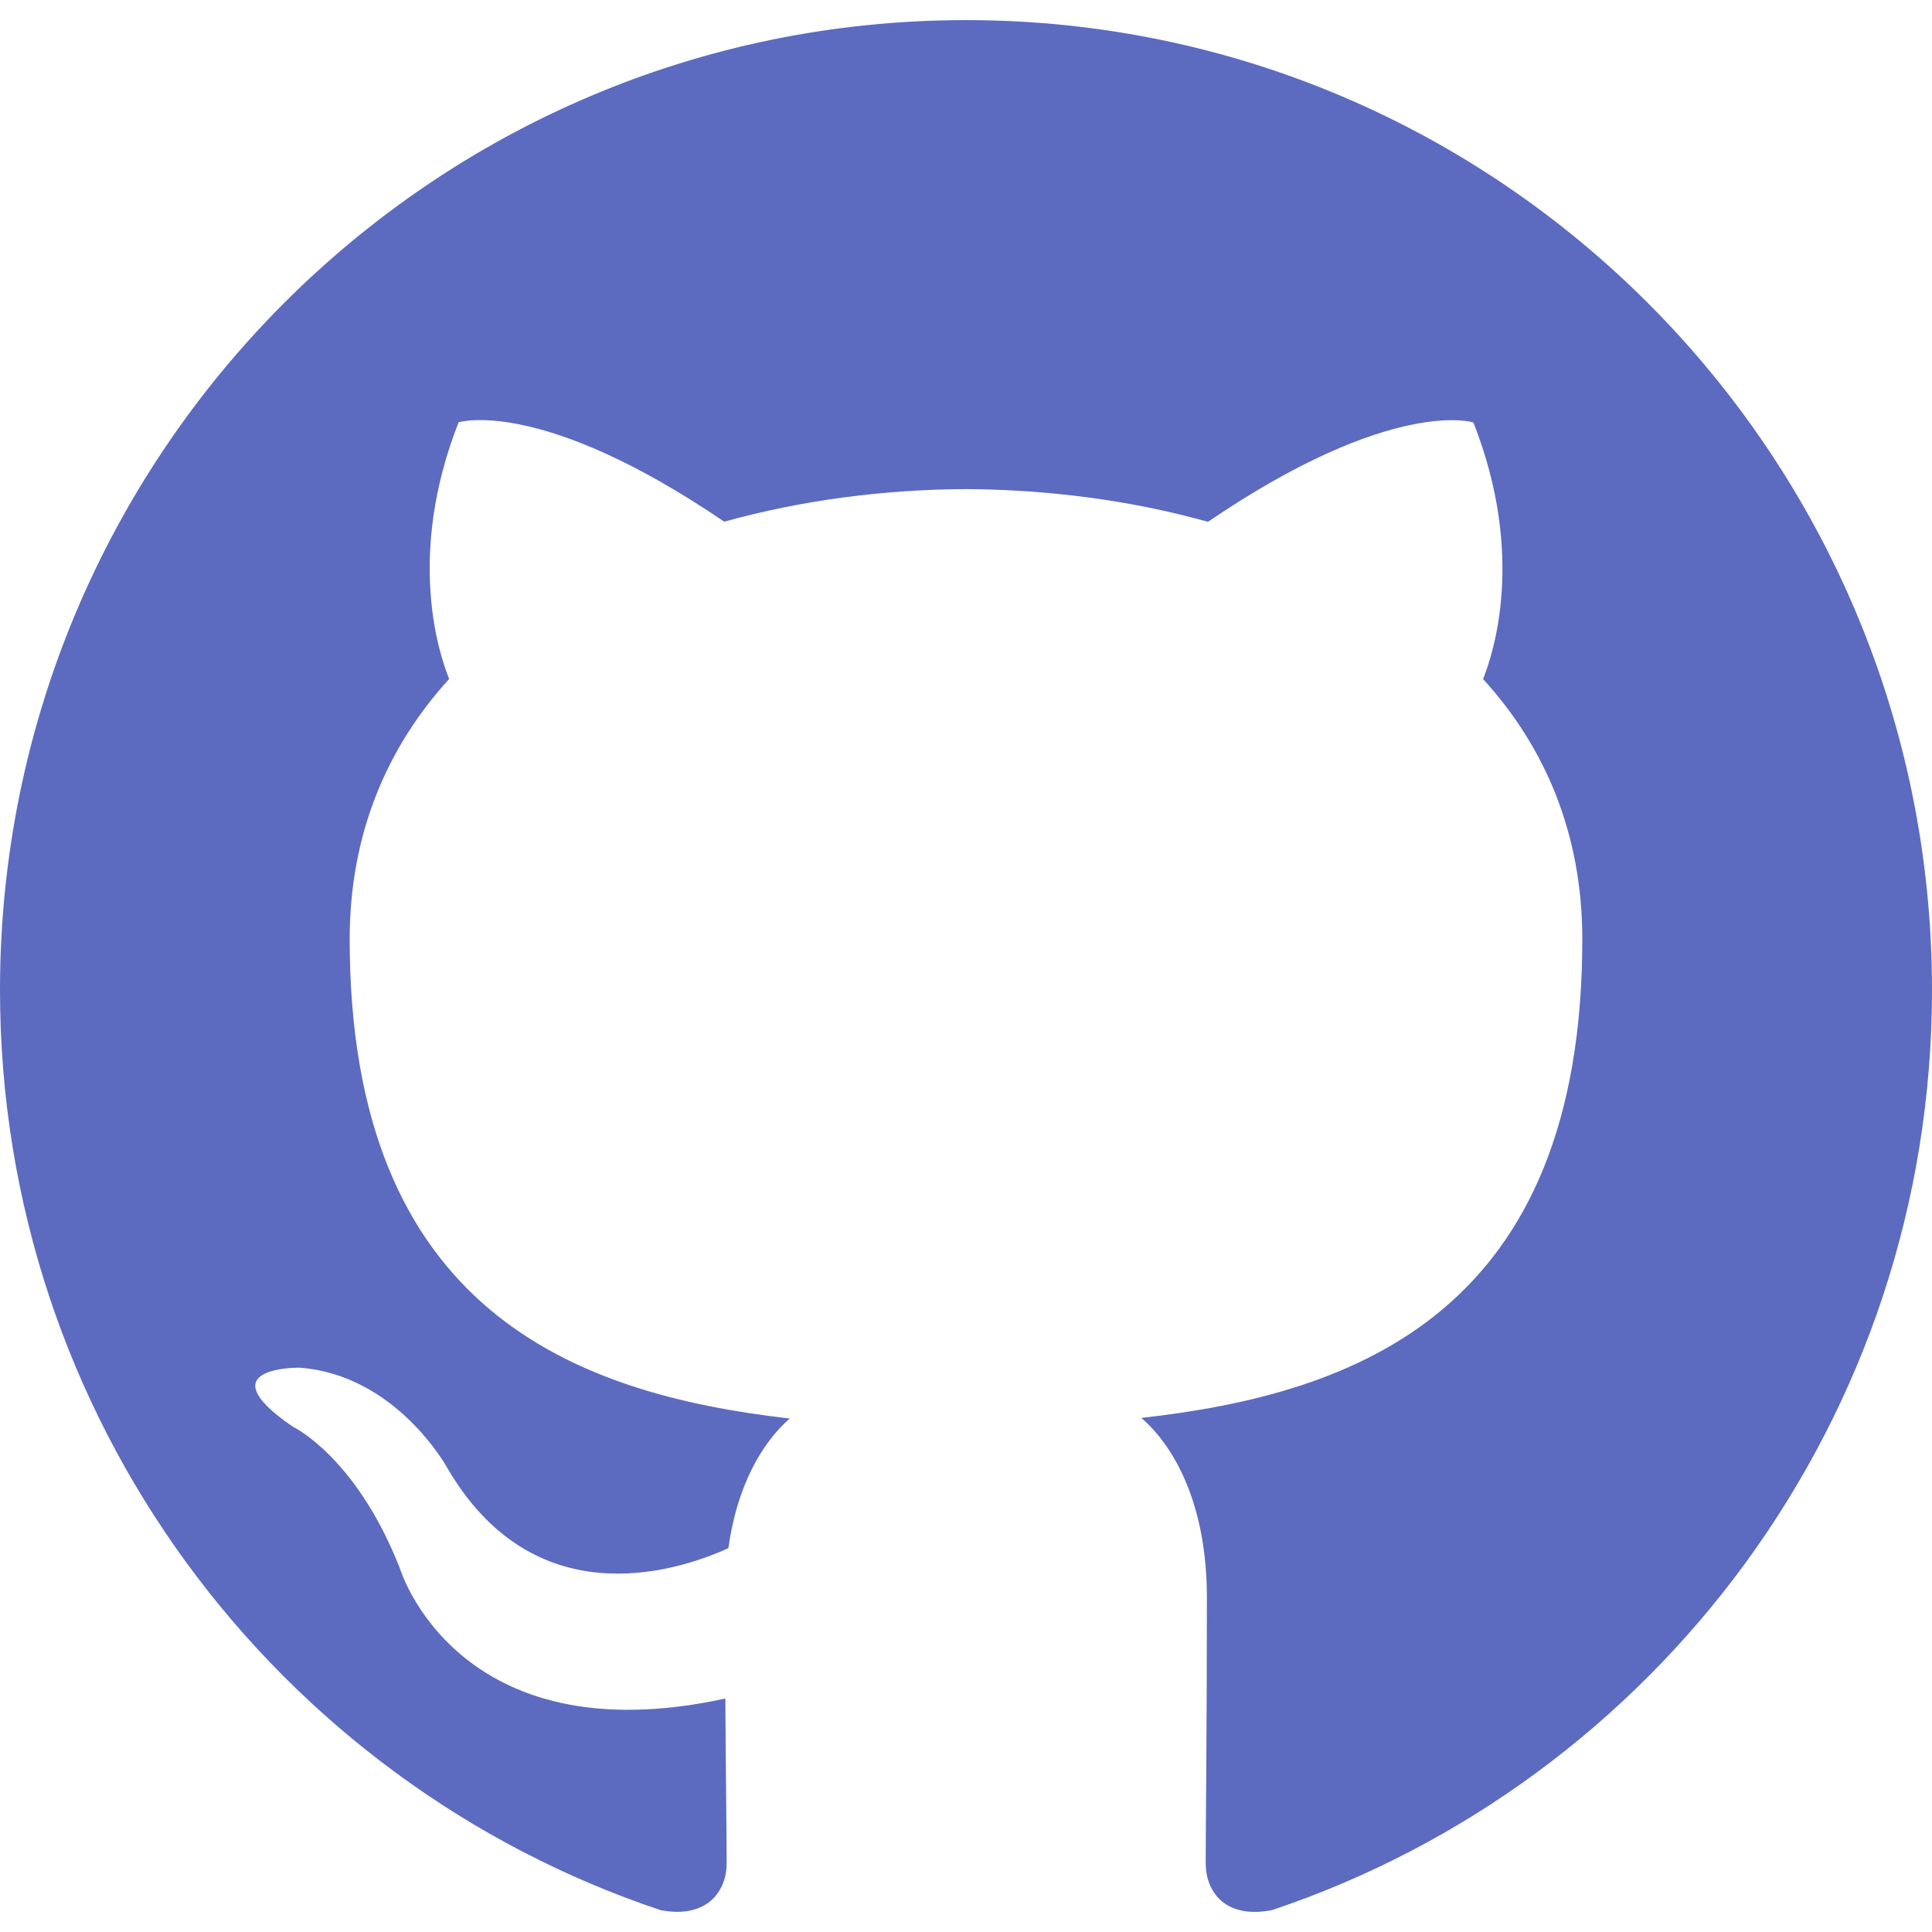
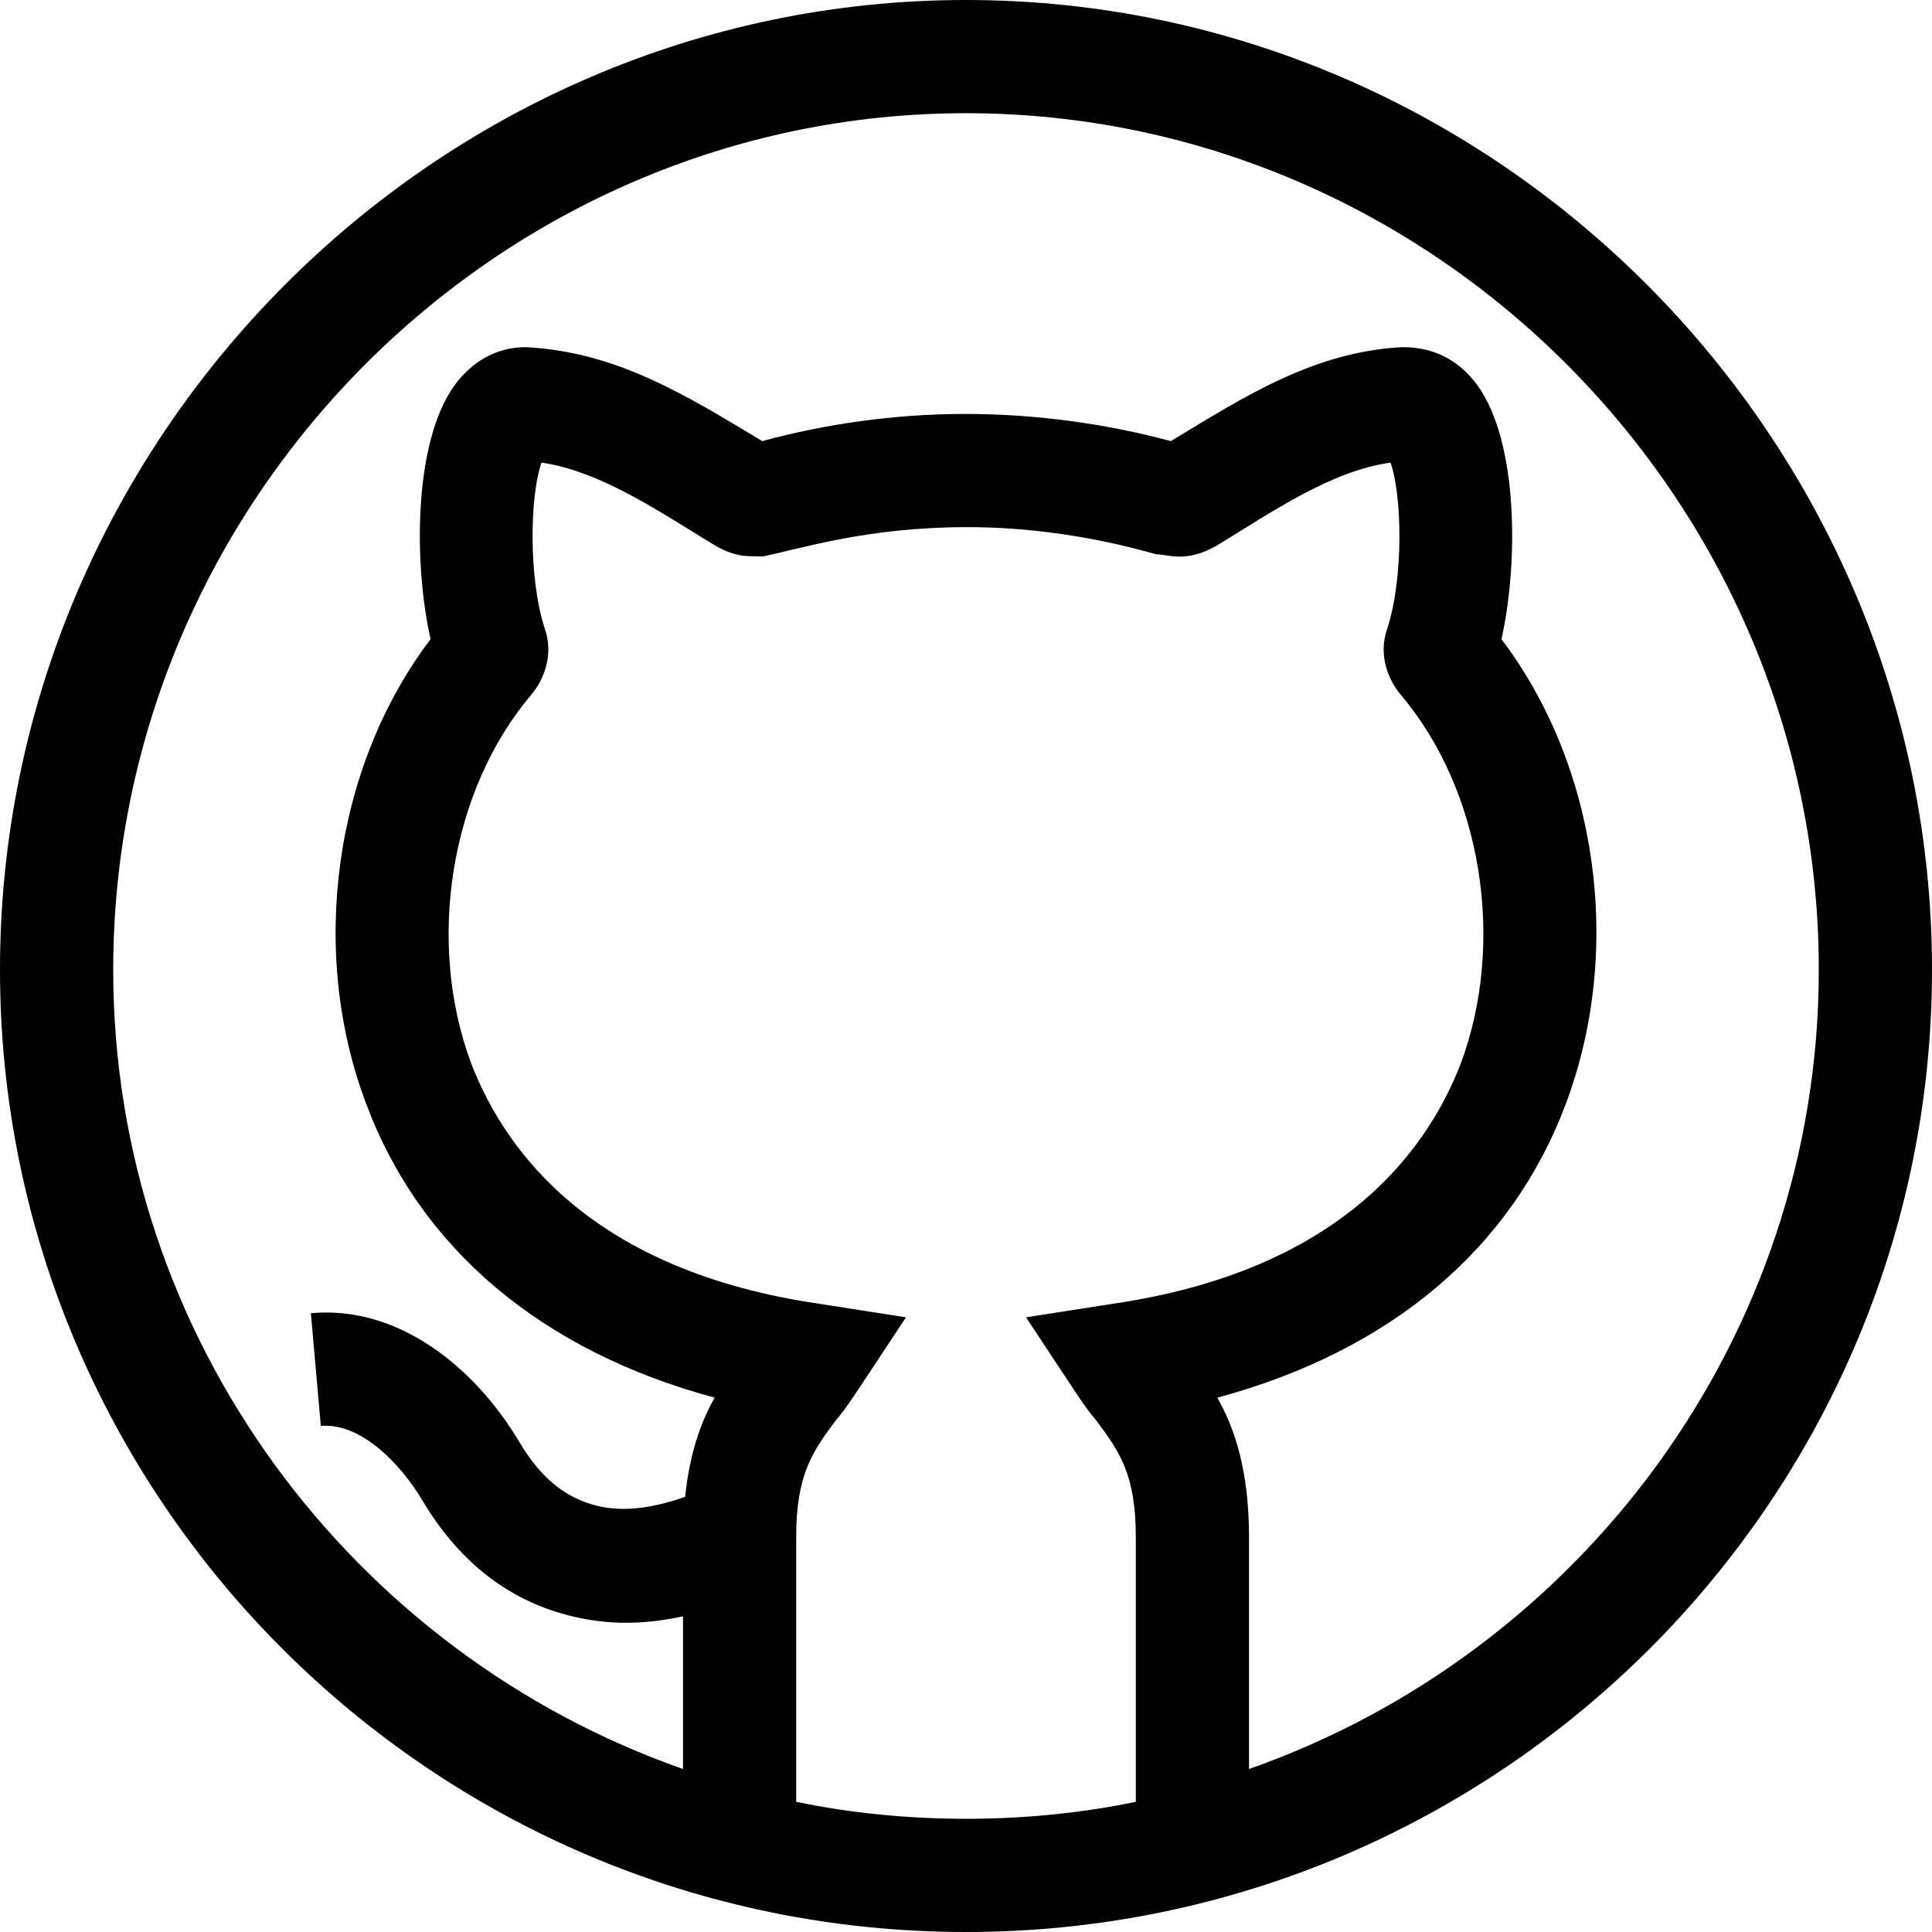
- <svg xmlns="http://www.w3.org/2000/svg" version="1.1" id="Capa_1" x="0px" y="0px" viewBox="0 0 512 512" style="enable-background:new 0 0 512 512;" xml:space="preserve">
-   <path style="fill:#5C6BC0;" d="M255.968,5.329C114.624,5.329,0,120.401,0,262.353c0,113.536,73.344,209.856,175.104,243.872  c12.8,2.368,17.472-5.568,17.472-12.384c0-6.112-0.224-22.272-0.352-43.712c-71.2,15.52-86.24-34.464-86.24-34.464  c-11.616-29.696-28.416-37.6-28.416-37.6c-23.264-15.936,1.728-15.616,1.728-15.616c25.696,1.824,39.2,26.496,39.2,26.496  c22.848,39.264,59.936,27.936,74.528,21.344c2.304-16.608,8.928-27.936,16.256-34.368c-56.832-6.496-116.608-28.544-116.608-127.008  c0-28.064,9.984-51.008,26.368-68.992c-2.656-6.496-11.424-32.64,2.496-68c0,0,21.504-6.912,70.4,26.336  c20.416-5.696,42.304-8.544,64.096-8.64c21.728,0.128,43.648,2.944,64.096,8.672c48.864-33.248,70.336-26.336,70.336-26.336  c13.952,35.392,5.184,61.504,2.56,68c16.416,17.984,26.304,40.928,26.304,68.992c0,98.72-59.84,120.448-116.864,126.816  c9.184,7.936,17.376,23.616,17.376,47.584c0,34.368-0.32,62.08-0.32,70.496c0,6.88,4.608,14.88,17.6,12.352  C438.72,472.145,512,375.857,512,262.353C512,120.401,397.376,5.329,255.968,5.329z" />
-   <g>
- </g>
-   <g>
- </g>
-   <g>
- </g>
-   <g>
- </g>
-   <g>
- </g>
-   <g>
- </g>
-   <g>
- </g>
-   <g>
- </g>
-   <g>
- </g>
-   <g>
- </g>
-   <g>
- </g>
-   <g>
- </g>
-   <g>
- </g>
-   <g>
- </g>
-   <g>
- </g>
+ <svg xmlns="http://www.w3.org/2000/svg" viewBox="0 0 512 512">
+   <path d="m256 0c-140.699 0-256 116.301-256 257 0 139.883 114.25 255 256 255 141.574 0 256-114.945 256-255 0-140.699-115.301-257-256-257zm45 477.5c-14.398 3-29.699 4.5-45 4.5s-30.602-1.5-45-4.5v-70.199c0-16.801 4.5-22.801 10.5-30.902 3.055-3.492 4.898-6.625 18.598-27.297l-23.098-3.602c-59.402-8.699-82.801-39.602-92.102-63.602-12-32.098-5.699-72.301 15.902-97.797 3.301-3.902 6-10.504 3.602-17.402-4.504-13.801-3.902-35.699-.902-44.102 15.906 2.273 32.262 13.668 45.902 21.902 6.285 3.668 9.582 2.699 12.598 3 10.961-2.281 28.059-7.801 54.301-7.801 16.199 0 33.301 2.398 50.102 7.199 3.004-.07 7.832 2.484 16.199-2.398 14.258-8.688 30.059-19.691 45.898-21.902 3 8.402 3.602 30.301-.898 44.102-2.402 6.898.297 13.5 3.602 17.402 21.598 25.5 27.898 65.699 15.898 97.797-9.301 24-32.699 54.902-92.102 63.602l-23.098 3.602c14.16 21.367 15.652 23.93 18.602 27.297 5.996 8.102 10.496 14.102 10.496 30.902zm30-8.699v-61.5c0-17.102-3.602-28.5-8.402-36.902 45.602-12.297 78.004-39.301 92.402-78 15.301-40.797 8.402-89.398-17.102-123 4.504-20.098 4.504-52.199-6.297-67.199-4.801-6.598-11.402-10.199-19.801-10.199-.301 0-.301 0-.301 0-23.262 1.258-41.57 12.973-61.199 24.898-18-4.801-36.301-7.199-54.602-7.199-18.598 0-37.199 2.699-53.695 7.199-20.664-12.461-38.797-23.672-62.703-24.898-7.5 0-14.102 3.602-18.902 10.199-10.797 15-10.797 47.102-6.297 67.199-25.504 33.602-32.402 82.5-17.102 123 14.398 38.699 46.801 65.703 92.402 78-3.723 6.512-6.668 14.914-7.828 26.285-9.211 3.176-17.199 4.211-24.629 2.027-7.836-2.316-13.941-7.547-19.246-16.469-11.914-20.016-32.207-36.355-55.312-34.23l2.637 29.883c10.699-.98 21.348 10.34 26.879 19.672 9.125 15.367 21.418 25.445 36.547 29.914 11.23 3.309 21.496 3.23 32.551.871v40.449c-87.301-30.602-151-114-151-211.801 0-124.199 101.801-227 226-227s226 102.801 226 227c0 97.801-63.699 181.199-151 211.801zm0 0" />
</svg>
